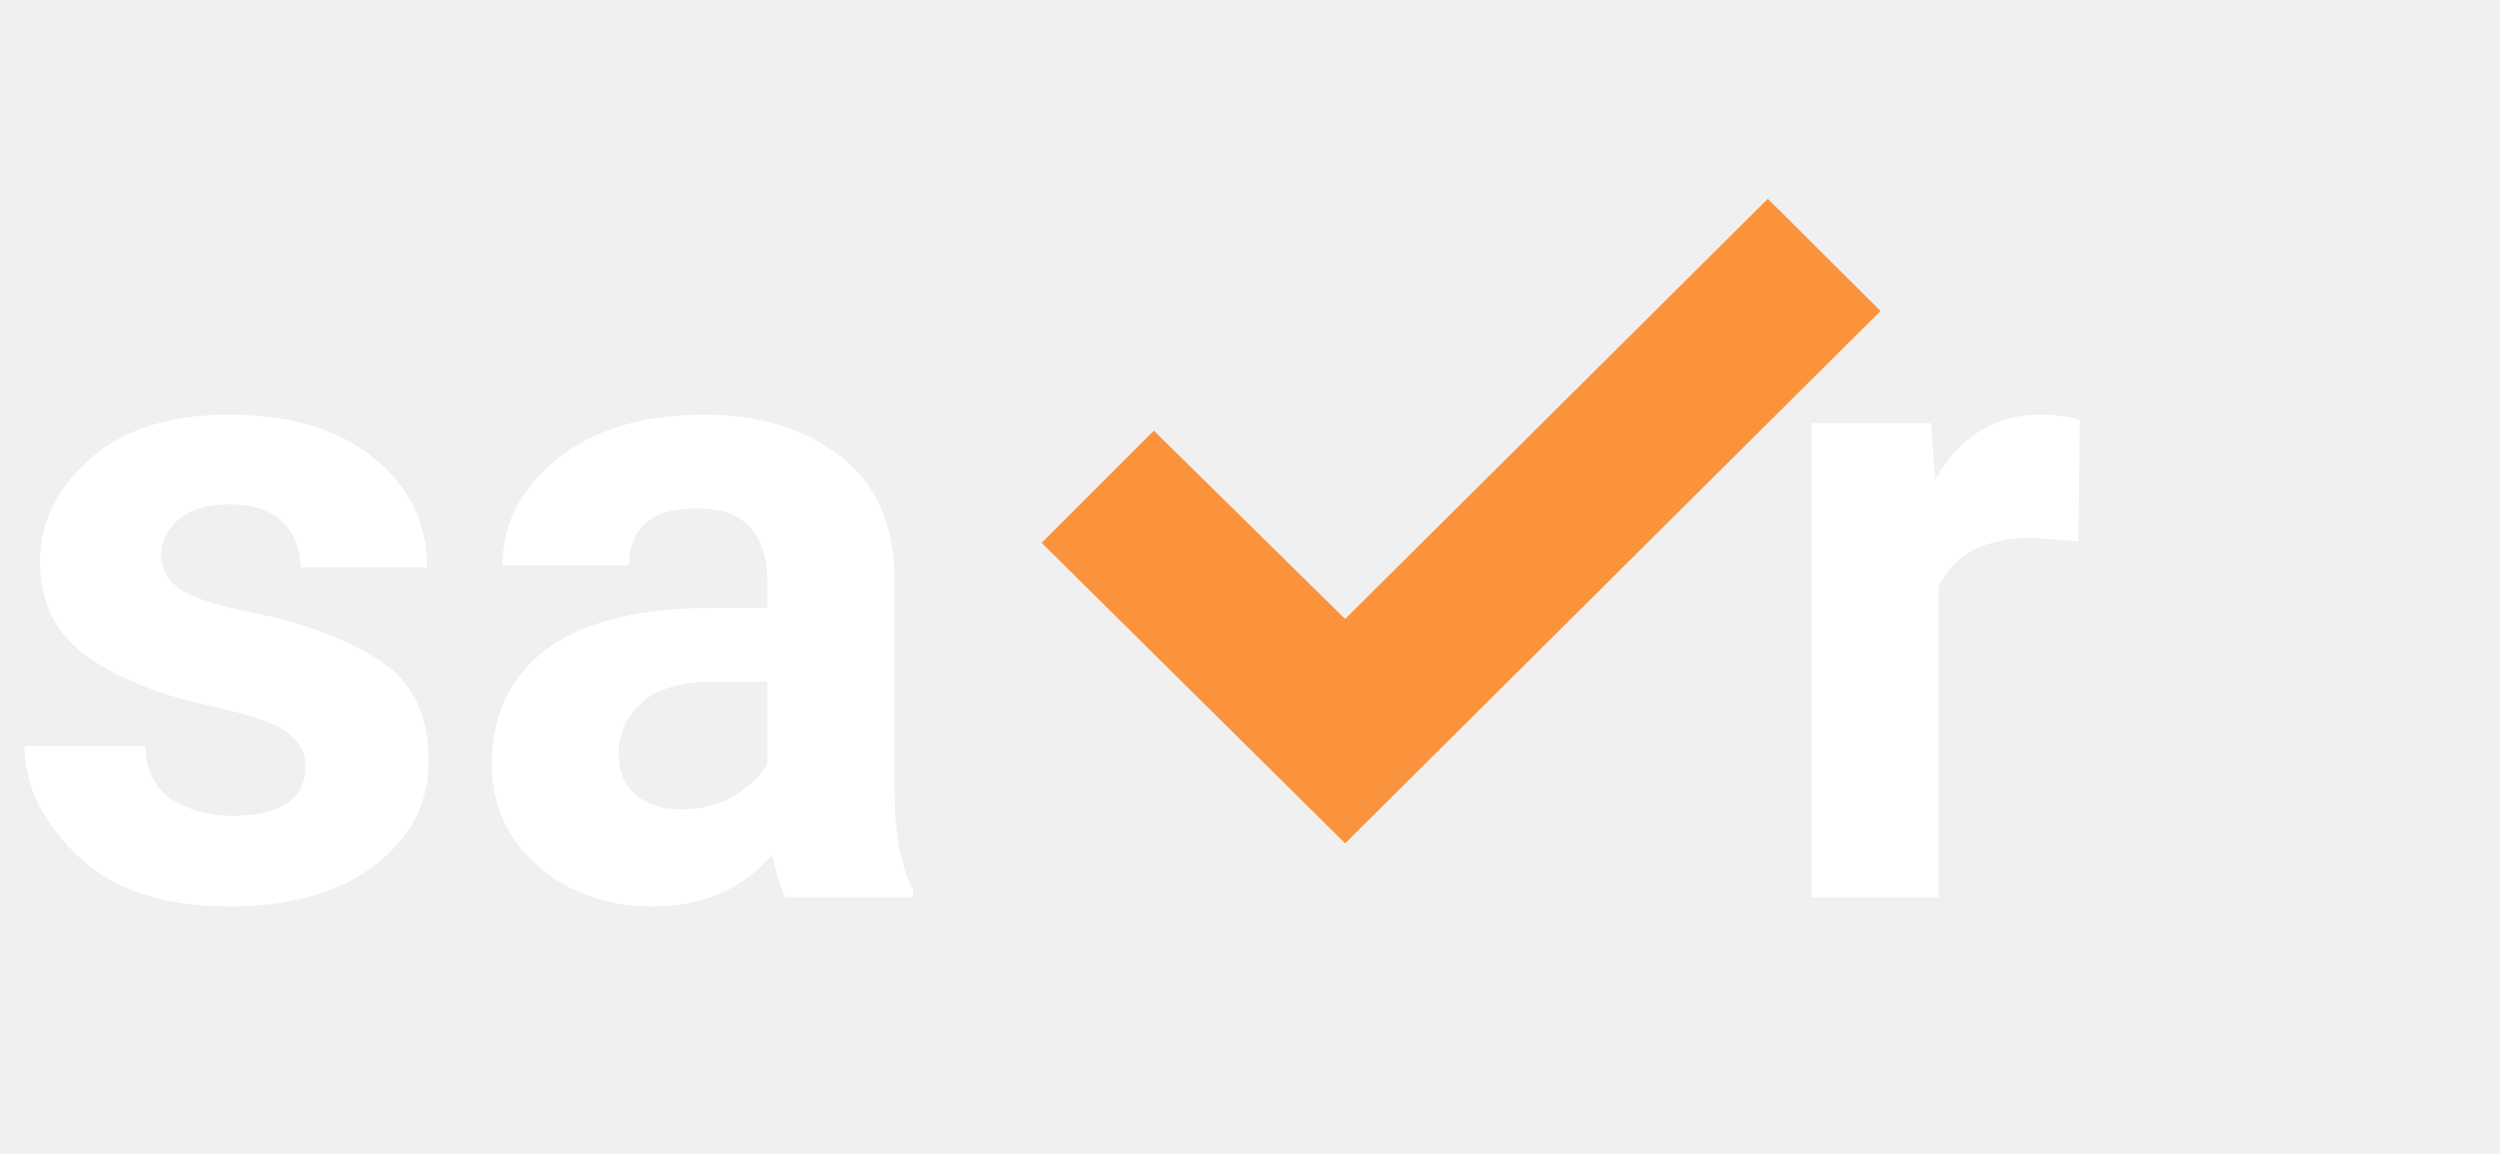
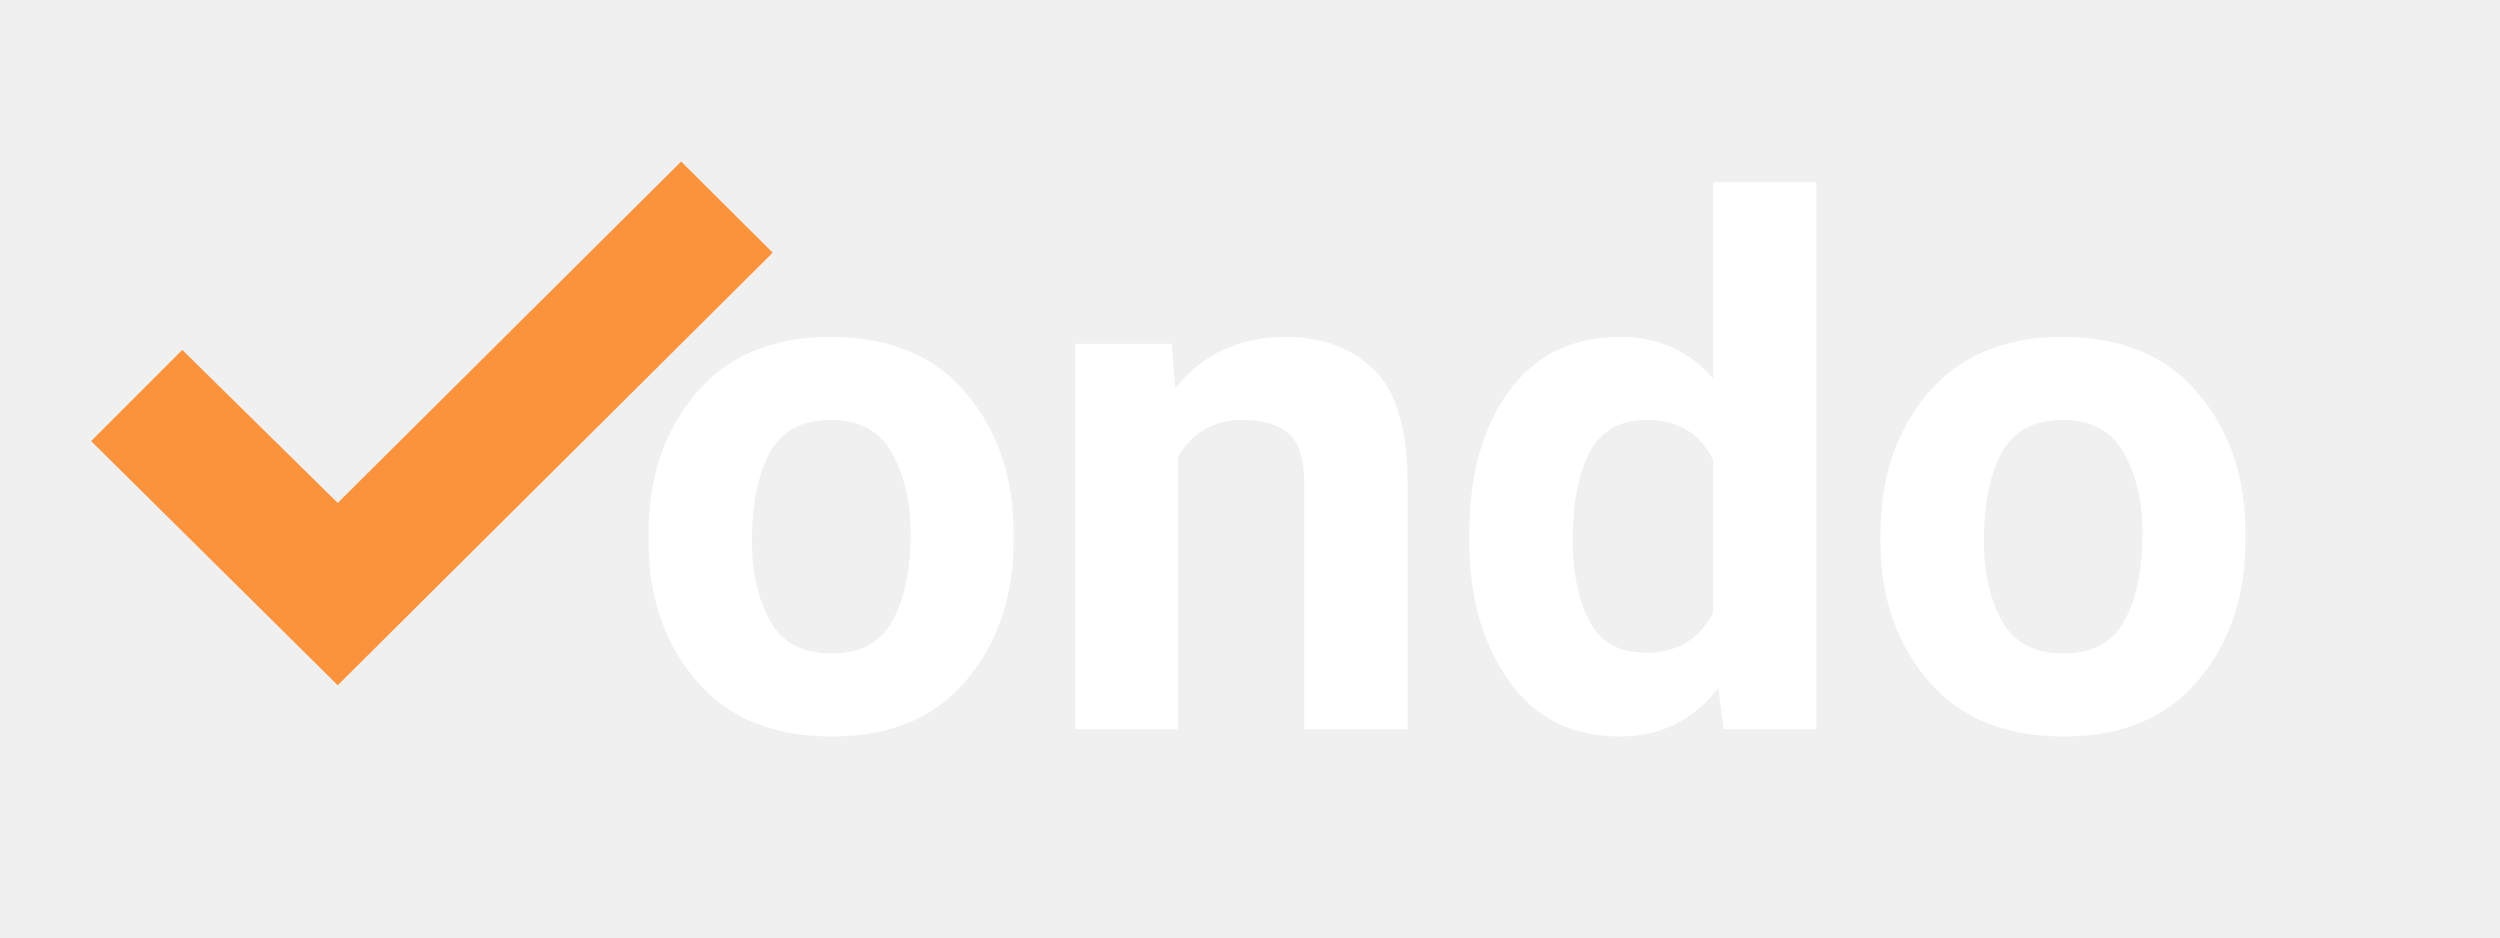
- <svg xmlns="http://www.w3.org/2000/svg" viewBox="0 0 78 36" preserveAspectRatio="xMinYMid meet" role="img" aria-label="savr">
+ <svg xmlns="http://www.w3.org/2000/svg" viewBox="0 0 96 36" preserveAspectRatio="xMinYMid meet" role="img" aria-label="vondo">
  <style>
    .lm { font-family: "Geist", ui-sans-serif, system-ui, -apple-system, BlinkMacSystemFont, "Segoe UI", Roboto, "Helvetica Neue", sans-serif; font-weight: 700; }
  </style>
-   <text x="0" y="28" class="lm" font-size="28" fill="#ffffff">sa</text>
-   <text x="29" y="28" class="lm" font-size="36" fill="#fb923c">✓</text>
-   <text x="55" y="28" class="lm" font-size="28" fill="#ffffff">r</text>
+   <text x="0" y="28" class="lm" font-size="36" fill="#fb923c">✓</text>
+   <text x="24" y="28" class="lm" font-size="28" fill="#ffffff">ondo</text>
</svg>
